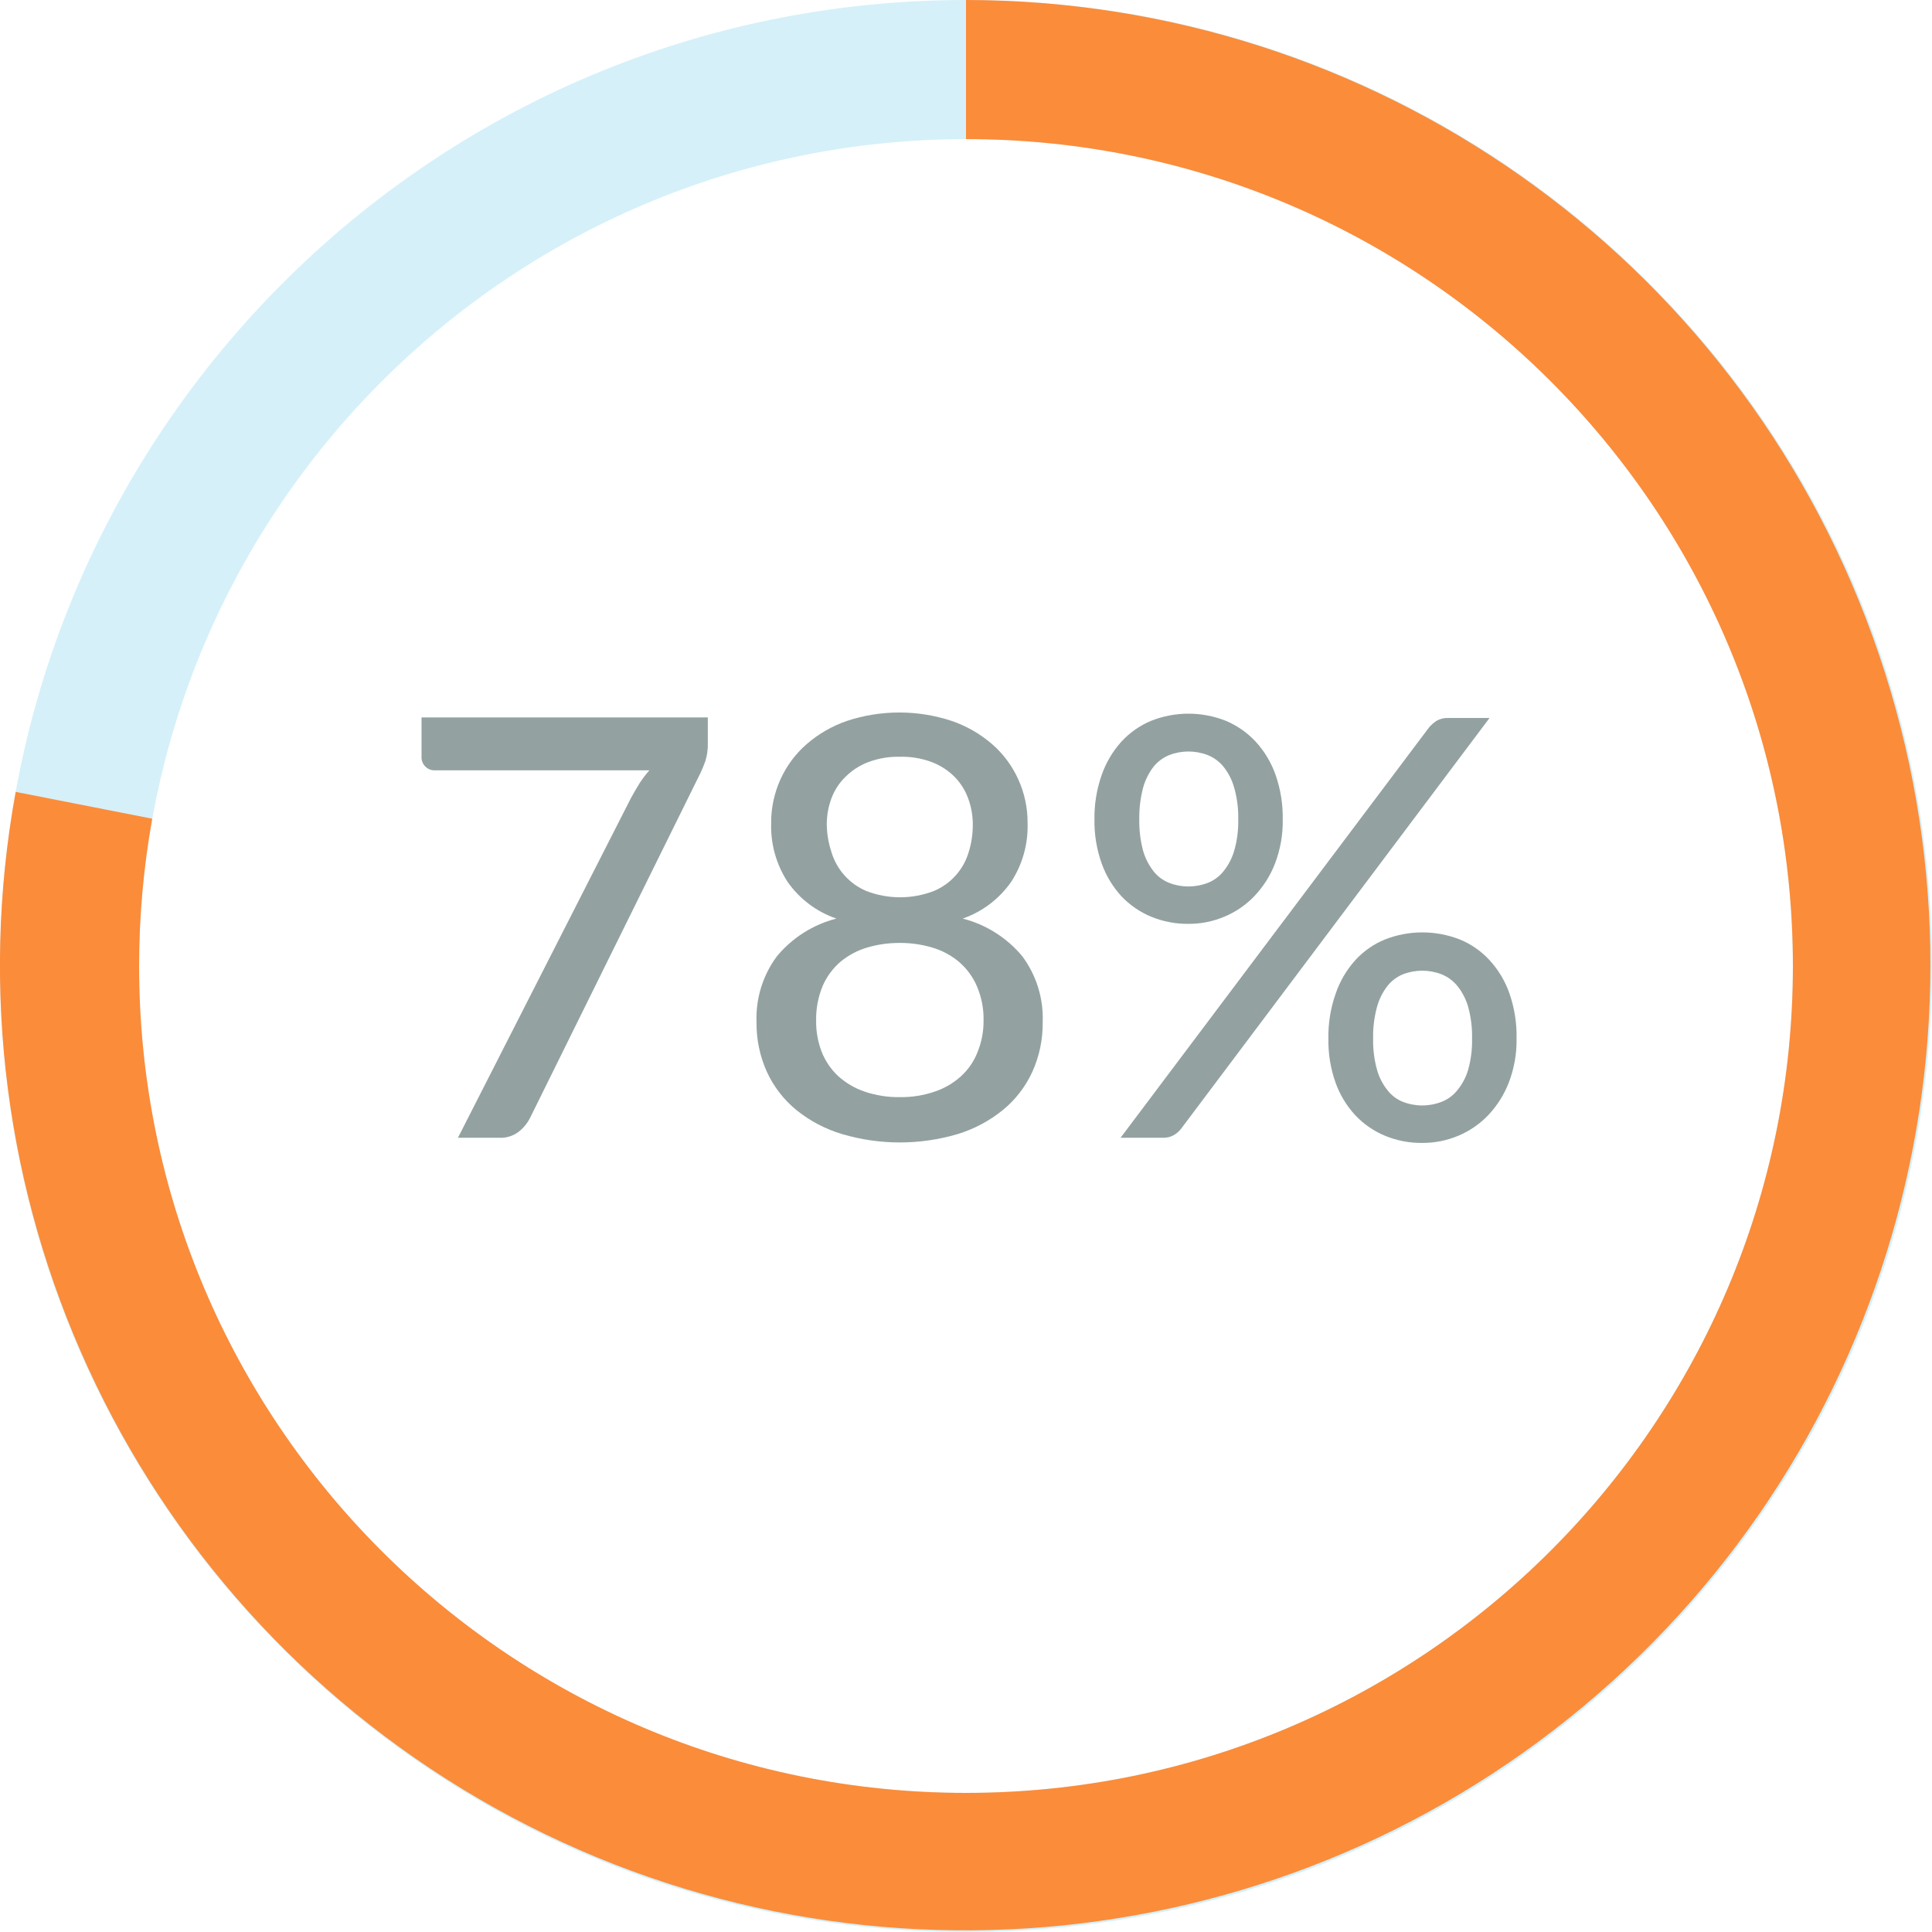
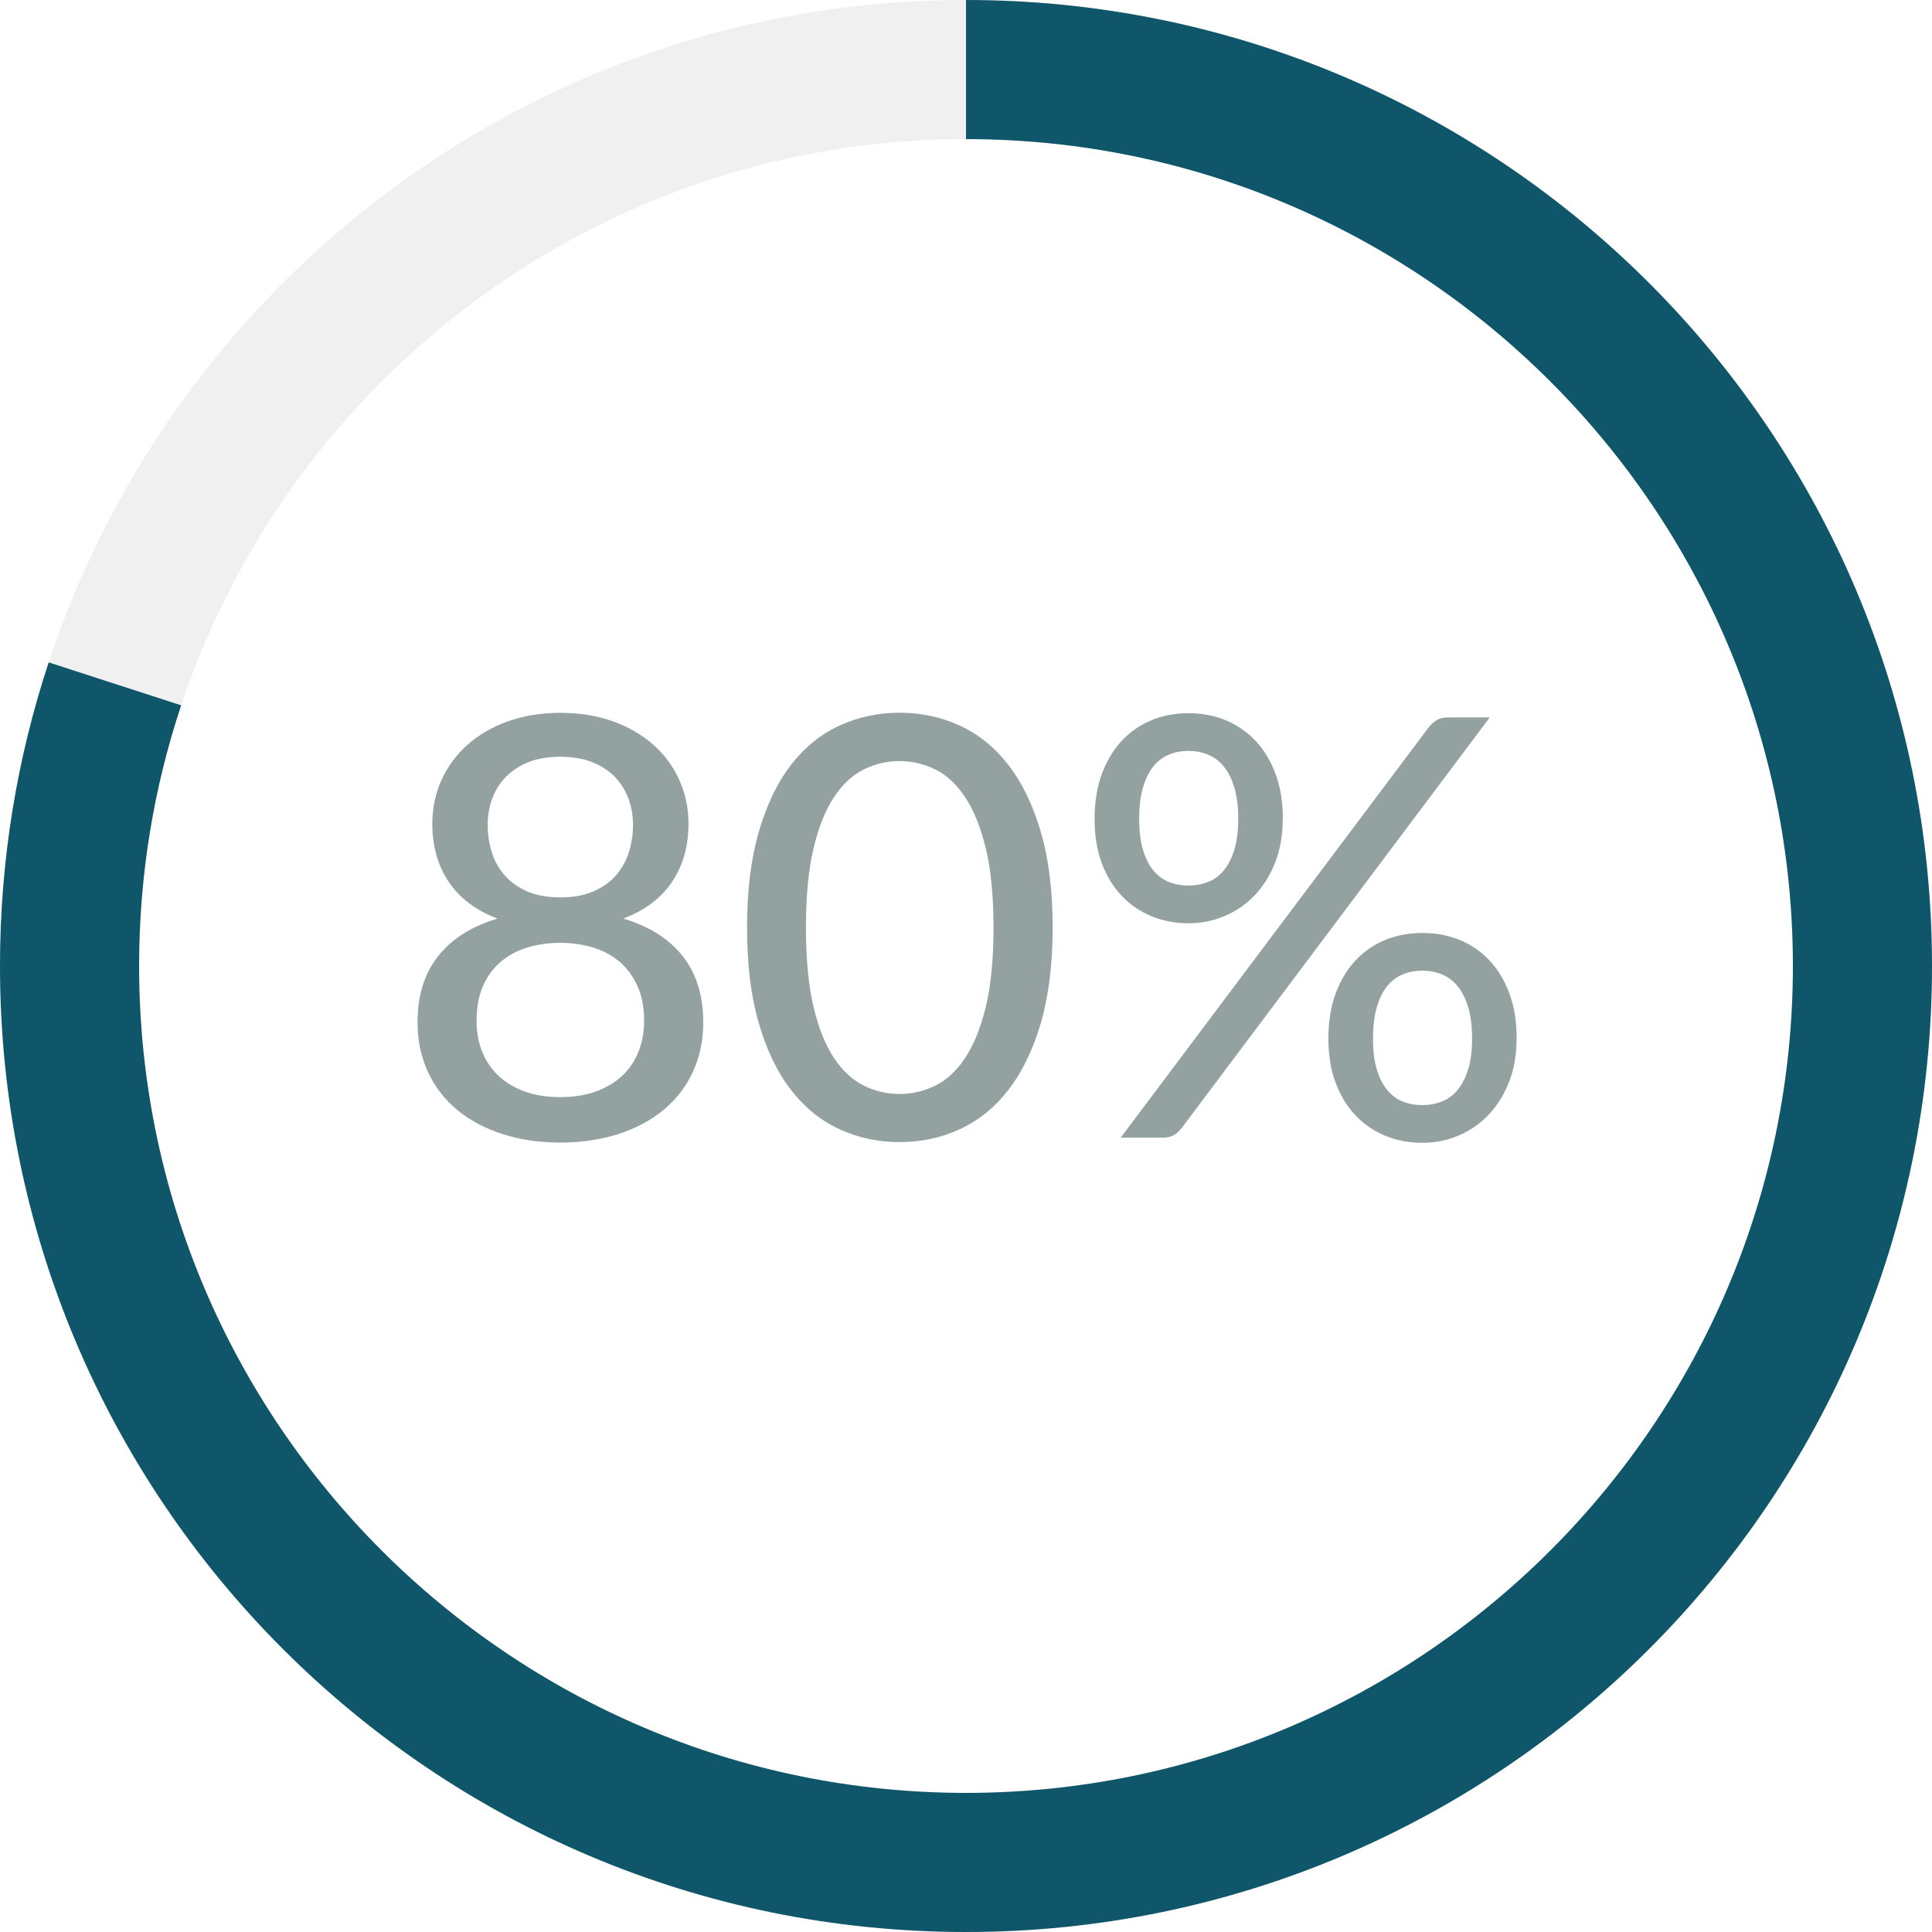
<svg xmlns="http://www.w3.org/2000/svg" id="Layer_1" data-name="Layer 1" viewBox="0 0 165 165">
  <defs>
    <style>
      .cls-1 {
-         opacity: 0.2;
+         fill: #93a1a1;
      }

      .cls-2 {
-         fill: #2fb6e1;
+         fill: #b3b3b3;
      }

      .cls-3 {
-         fill: #fb8c3a;
+         fill: #0f566b;
      }

      .cls-4 {
-         fill: #93a1a1;
+         opacity: .2;
      }
    </style>
  </defs>
  <g>
-     <g>
-       <g class="cls-1">
-         <path class="cls-2" d="M82.5,11.88A70.62,70.62,0,1,1,11.88,82.5,70.7,70.7,0,0,1,82.5,11.88M82.5,0A82.5,82.5,0,1,0,165,82.5,82.5,82.5,0,0,0,82.5,0Z" transform="translate(0 0)" />
-       </g>
-       <path class="cls-3" d="M13,69.92A71.43,71.43,0,0,0,11.88,82.5,70.62,70.62,0,1,0,82.5,11.88V0h0A82.43,82.43,0,1,1,1.34,67.63Z" transform="translate(0 0)" />
+     <g class="cls-4">
+       <path class="cls-2" d="m82.5,11.88c38.94,0,70.62,31.68,70.62,70.62s-31.68,70.62-70.62,70.62S11.88,121.44,11.88,82.5,43.56,11.88,82.5,11.88m0-11.88C36.94,0,0,36.94,0,82.5s36.94,82.5,82.5,82.5,82.5-36.94,82.5-82.5S128.06,0,82.5,0h0Z" />
    </g>
-     <g>
-       <path class="cls-4" d="M60.45,61.27v2.18A4.69,4.69,0,0,1,60.24,65c-.14.39-.28.73-.41,1L45.28,95.45a3.53,3.53,0,0,1-1,1.22,2.56,2.56,0,0,1-1.67.5h-3.5l14.77-29q.38-.7.75-1.29a8.94,8.94,0,0,1,.83-1.09H37.13a1.1,1.1,0,0,1-.83-.35A1.12,1.12,0,0,1,36,64.6V61.27Z" transform="translate(0 0)" />
-       <path class="cls-4" d="M82.22,78.45a9.79,9.79,0,0,1,5.09,3.22,8.88,8.88,0,0,1,1.74,5.63,10,10,0,0,1-.89,4.25,9.12,9.12,0,0,1-2.5,3.24,11.41,11.41,0,0,1-3.86,2.06,17.38,17.38,0,0,1-9.9,0A11.41,11.41,0,0,1,68,94.79a9.12,9.12,0,0,1-2.5-3.24,10,10,0,0,1-.89-4.25,8.88,8.88,0,0,1,1.74-5.63,9.76,9.76,0,0,1,5.08-3.22,8.41,8.41,0,0,1-4.17-3.14,8.7,8.7,0,0,1-1.4-5,8.9,8.9,0,0,1,.79-3.74,8.77,8.77,0,0,1,2.22-3,10.42,10.42,0,0,1,3.46-2,14.27,14.27,0,0,1,8.95,0,10.46,10.46,0,0,1,3.47,2,8.77,8.77,0,0,1,2.22,3,8.9,8.9,0,0,1,.79,3.74,8.7,8.7,0,0,1-1.4,5A8.44,8.44,0,0,1,82.22,78.45ZM76.85,93.7a8.82,8.82,0,0,0,3-.48,6.28,6.28,0,0,0,2.25-1.33,5.47,5.47,0,0,0,1.4-2.07A7,7,0,0,0,84,87.2a7.09,7.09,0,0,0-.58-3,5.74,5.74,0,0,0-1.55-2.08,6.34,6.34,0,0,0-2.27-1.2,9.52,9.52,0,0,0-2.75-.39,9.68,9.68,0,0,0-2.78.39,6.42,6.42,0,0,0-2.27,1.2,5.72,5.72,0,0,0-1.54,2.08,7.42,7.42,0,0,0-.56,3,7.18,7.18,0,0,0,.47,2.62,5.71,5.71,0,0,0,1.4,2.07,6.46,6.46,0,0,0,2.25,1.33A8.92,8.92,0,0,0,76.85,93.7Zm0-29.07a7.26,7.26,0,0,0-2.71.46,5.53,5.53,0,0,0-1.94,1.26A5,5,0,0,0,71,68.2a6.41,6.41,0,0,0-.39,2.25A7.7,7.7,0,0,0,71,72.74a5.23,5.23,0,0,0,3,3.36,8,8,0,0,0,5.74,0,5.19,5.19,0,0,0,3-3.36,7.7,7.7,0,0,0,.34-2.29,6.41,6.41,0,0,0-.39-2.25,5.18,5.18,0,0,0-1.16-1.85,5.53,5.53,0,0,0-1.94-1.26A7.26,7.26,0,0,0,76.85,64.63Z" transform="translate(0 0)" />
-       <path class="cls-4" d="M109.55,70a10,10,0,0,1-.66,3.75,8.43,8.43,0,0,1-1.77,2.79,7.53,7.53,0,0,1-2.56,1.75,7.78,7.78,0,0,1-3.06.61,8.17,8.17,0,0,1-3.19-.61,7.45,7.45,0,0,1-2.54-1.75,8.25,8.25,0,0,1-1.68-2.79A10.68,10.68,0,0,1,93.47,70a11,11,0,0,1,.62-3.82,8.39,8.39,0,0,1,1.68-2.84,7.27,7.27,0,0,1,2.54-1.78,8.65,8.65,0,0,1,6.38,0,7.4,7.4,0,0,1,2.55,1.78,8.27,8.27,0,0,1,1.7,2.84A11,11,0,0,1,109.55,70Zm12.5-7.88a3.14,3.14,0,0,1,.64-.56,1.82,1.82,0,0,1,1-.24h3.52L100.87,96.4a2.18,2.18,0,0,1-.65.56,1.81,1.81,0,0,1-.9.21H95.7ZM105.75,70a9.22,9.22,0,0,0-.34-2.71,5.07,5.07,0,0,0-.91-1.8,3.36,3.36,0,0,0-1.35-1,4.55,4.55,0,0,0-3.3,0,3.33,3.33,0,0,0-1.34,1,5.22,5.22,0,0,0-.89,1.8A10,10,0,0,0,97.3,70a9.63,9.63,0,0,0,.32,2.64,5.1,5.1,0,0,0,.89,1.76,3.17,3.17,0,0,0,1.34,1,4.55,4.55,0,0,0,3.3,0,3.2,3.2,0,0,0,1.35-1,5,5,0,0,0,.91-1.76A8.86,8.86,0,0,0,105.75,70ZM129.52,88.7a10,10,0,0,1-.66,3.75,8.57,8.57,0,0,1-1.76,2.79A7.63,7.63,0,0,1,124.54,97a7.86,7.86,0,0,1-3.07.61,8.08,8.08,0,0,1-3.18-.61,7.36,7.36,0,0,1-2.54-1.75,8.11,8.11,0,0,1-1.69-2.79,10.69,10.69,0,0,1-.61-3.75,11,11,0,0,1,.61-3.82A8.25,8.25,0,0,1,115.75,82a7,7,0,0,1,2.54-1.77,8.75,8.75,0,0,1,6.37,0A7.06,7.06,0,0,1,127.21,82a8.12,8.12,0,0,1,1.7,2.84A11,11,0,0,1,129.52,88.7Zm-3.8,0a9.48,9.48,0,0,0-.33-2.7,5.11,5.11,0,0,0-.92-1.79,3.36,3.36,0,0,0-1.35-1,4.57,4.57,0,0,0-3.31,0,3.27,3.27,0,0,0-1.32,1A5.08,5.08,0,0,0,117.6,86a9.48,9.48,0,0,0-.33,2.7,9.16,9.16,0,0,0,.33,2.65,4.88,4.88,0,0,0,.89,1.75,3.11,3.11,0,0,0,1.32,1,4.57,4.57,0,0,0,3.31,0,3.2,3.2,0,0,0,1.35-1,4.91,4.91,0,0,0,.92-1.75A9.16,9.16,0,0,0,125.72,88.7Z" transform="translate(0 0)" />
-     </g>
+     <path class="cls-3" d="m15.47,60.24c-2.33,7-3.59,14.48-3.59,22.26,0,38.94,31.68,70.62,70.62,70.62s70.62-31.68,70.62-70.62S121.44,11.88,82.5,11.88V0C128.06,0,165,36.94,165,82.5s-36.94,82.5-82.5,82.5S0,128.06,0,82.5c0-9.06,1.46-17.77,4.16-25.93l11.32,3.67Z" />
+   </g>
+   <g>
+     <path class="cls-1" d="m53.23,78.45c2.23.67,3.93,1.74,5.09,3.23,1.16,1.48,1.74,3.36,1.74,5.62,0,1.57-.3,2.98-.89,4.25s-1.42,2.35-2.5,3.24c-1.08.89-2.36,1.58-3.86,2.06-1.5.48-3.15.73-4.95.73s-3.45-.24-4.95-.73c-1.5-.48-2.79-1.17-3.86-2.06-1.08-.89-1.91-1.97-2.5-3.24s-.89-2.68-.89-4.25c0-2.27.58-4.14,1.74-5.62s2.85-2.56,5.09-3.23c-1.85-.7-3.24-1.75-4.17-3.14-.93-1.39-1.4-3.05-1.4-4.96,0-1.33.26-2.58.79-3.74.52-1.16,1.27-2.16,2.22-3.01.96-.85,2.11-1.52,3.46-2,1.35-.48,2.84-.72,4.47-.72s3.12.24,4.47.72c1.35.48,2.5,1.15,3.46,2,.96.85,1.7,1.85,2.22,3.01.53,1.16.79,2.4.79,3.74,0,1.92-.47,3.57-1.4,4.96s-2.33,2.44-4.17,3.14Zm-5.38,15.25c1.13,0,2.14-.16,3.03-.48.88-.32,1.63-.76,2.25-1.34.62-.57,1.08-1.26,1.4-2.06.32-.8.48-1.67.48-2.62,0-1.17-.19-2.17-.58-3.01-.38-.84-.9-1.53-1.55-2.08-.65-.54-1.41-.94-2.28-1.2-.87-.26-1.78-.39-2.75-.39s-1.91.13-2.78.39c-.87.26-1.62.66-2.27,1.2-.65.54-1.16,1.23-1.54,2.08s-.56,1.85-.56,3.01c0,.95.16,1.83.48,2.62.32.8.78,1.49,1.4,2.06.62.58,1.37,1.02,2.25,1.34.88.32,1.89.48,3.03.48Zm0-29.07c-1.03,0-1.94.15-2.71.46-.77.31-1.42.73-1.94,1.26-.52.53-.9,1.15-1.16,1.85-.26.7-.39,1.45-.39,2.25s.11,1.55.34,2.29c.22.74.58,1.4,1.08,1.98.49.57,1.13,1.04,1.91,1.39.78.35,1.74.53,2.88.53s2.07-.18,2.86-.53c.79-.35,1.43-.81,1.92-1.39.49-.58.85-1.23,1.08-1.98.23-.74.34-1.5.34-2.29s-.13-1.55-.39-2.25c-.26-.7-.65-1.32-1.16-1.85-.52-.53-1.16-.95-1.94-1.26-.78-.31-1.68-.46-2.71-.46Z" />
+     <path class="cls-1" d="m89.9,79.22c0,3.13-.34,5.85-1.01,8.15-.67,2.3-1.6,4.2-2.77,5.71s-2.56,2.63-4.15,3.36c-1.59.73-3.3,1.1-5.14,1.1s-3.55-.37-5.14-1.1c-1.59-.73-2.97-1.85-4.14-3.36-1.17-1.51-2.08-3.41-2.75-5.71-.67-2.3-1-5.02-1-8.15s.33-5.85,1-8.16c.67-2.31,1.58-4.22,2.75-5.73,1.17-1.51,2.55-2.63,4.14-3.36,1.59-.73,3.3-1.1,5.14-1.1s3.55.37,5.14,1.1c1.59.73,2.98,1.85,4.15,3.36s2.1,3.42,2.77,5.73c.68,2.31,1.01,5.03,1.01,8.16Zm-5.05,0c0-2.7-.22-4.96-.66-6.77-.44-1.82-1.03-3.28-1.78-4.39-.74-1.11-1.6-1.9-2.56-2.36-.97-.47-1.97-.7-3.03-.7s-2.06.23-3.02.7c-.97.47-1.82,1.25-2.56,2.36-.74,1.11-1.33,2.57-1.76,4.39-.43,1.82-.65,4.08-.65,6.77s.22,4.96.65,6.78,1.02,3.27,1.76,4.38c.74,1.1,1.6,1.88,2.56,2.35.97.47,1.97.7,3.02.7s2.06-.23,3.03-.7c.97-.47,1.82-1.25,2.56-2.35.74-1.1,1.33-2.56,1.78-4.38.44-1.82.66-4.08.66-6.78Z" />
+     <path class="cls-1" d="m109.55,69.95c0,1.4-.22,2.65-.66,3.75s-1.03,2.03-1.76,2.79c-.73.76-1.59,1.34-2.56,1.75-.98.41-2,.61-3.06.61-1.15,0-2.21-.2-3.19-.61-.98-.41-1.82-.99-2.54-1.75-.72-.76-1.28-1.69-1.69-2.79s-.61-2.35-.61-3.75.2-2.71.61-3.82.97-2.06,1.69-2.84c.72-.77,1.56-1.37,2.54-1.77.97-.41,2.04-.61,3.19-.61s2.21.2,3.19.61c.97.41,1.82,1,2.55,1.77.72.78,1.29,1.72,1.7,2.84.41,1.12.61,2.39.61,3.82Zm12.5-7.88c.18-.22.4-.4.64-.56.24-.16.58-.24,1.01-.24h3.53l-26.35,35.12c-.18.23-.4.42-.65.56s-.55.21-.9.21h-3.62l26.35-35.1Zm-16.3,7.88c0-1.07-.11-1.97-.34-2.71-.22-.74-.53-1.34-.91-1.8-.38-.46-.83-.79-1.35-1s-1.07-.31-1.65-.31-1.13.1-1.65.31-.96.54-1.34,1-.67,1.06-.89,1.8c-.22.74-.33,1.65-.33,2.71s.11,1.91.33,2.64c.22.73.51,1.31.89,1.76.38.45.82.78,1.34.98.52.2,1.07.3,1.65.3s1.13-.1,1.65-.3c.52-.2.97-.52,1.35-.98.38-.45.69-1.04.91-1.76s.34-1.6.34-2.64Zm23.77,18.75c0,1.4-.22,2.65-.66,3.75-.44,1.1-1.03,2.03-1.76,2.79-.73.76-1.59,1.34-2.56,1.75s-2,.61-3.06.61c-1.15,0-2.21-.2-3.19-.61s-1.82-.99-2.54-1.75c-.72-.76-1.28-1.69-1.69-2.79-.41-1.1-.61-2.35-.61-3.75s.2-2.71.61-3.82c.41-1.12.97-2.06,1.69-2.84.72-.77,1.56-1.36,2.54-1.76s2.04-.6,3.19-.6,2.21.2,3.19.6,1.83.99,2.55,1.76c.73.78,1.29,1.72,1.7,2.84s.61,2.39.61,3.82Zm-3.8,0c0-1.07-.11-1.97-.34-2.7-.22-.73-.53-1.33-.91-1.79-.38-.46-.83-.79-1.35-1-.52-.21-1.07-.31-1.65-.31s-1.15.1-1.66.31c-.51.21-.95.54-1.33,1s-.67,1.05-.89,1.79-.33,1.63-.33,2.7.11,1.93.33,2.65c.22.72.51,1.3.89,1.75.38.45.82.78,1.33.98.51.2,1.06.3,1.66.3s1.13-.1,1.65-.3c.52-.2.97-.52,1.35-.98.38-.45.69-1.03.91-1.75.23-.72.34-1.6.34-2.65Z" />
  </g>
</svg>
